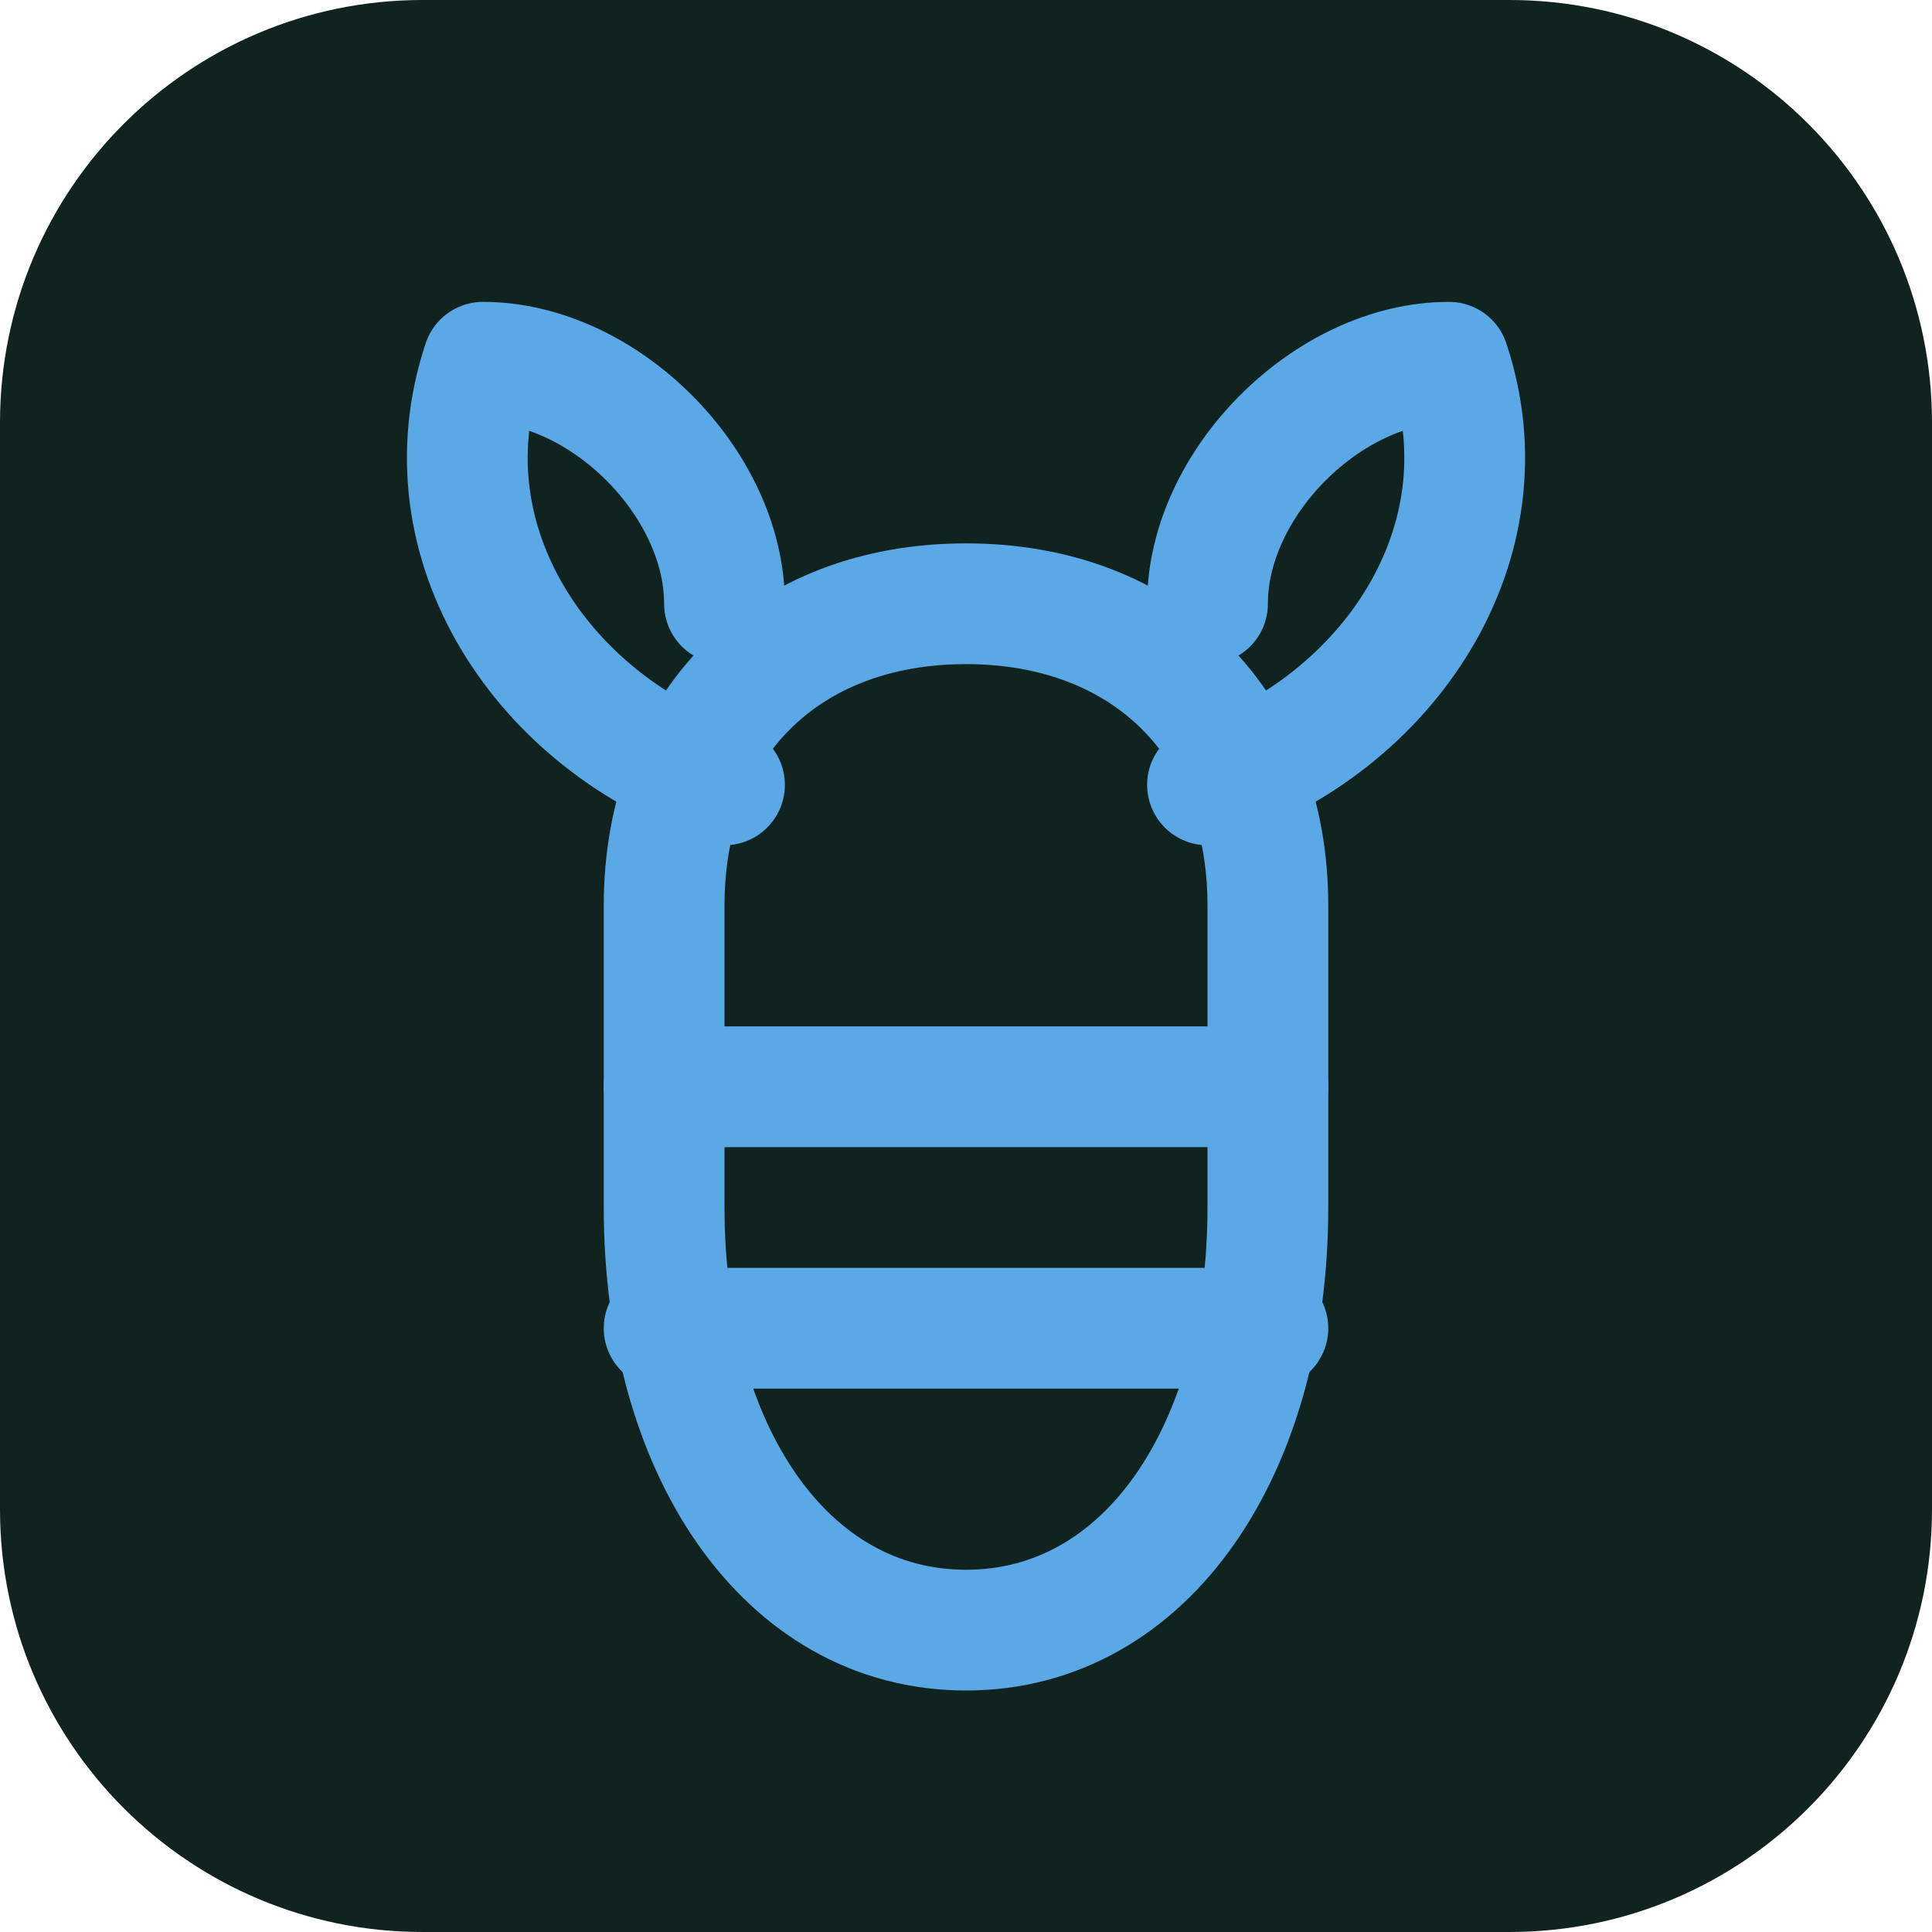
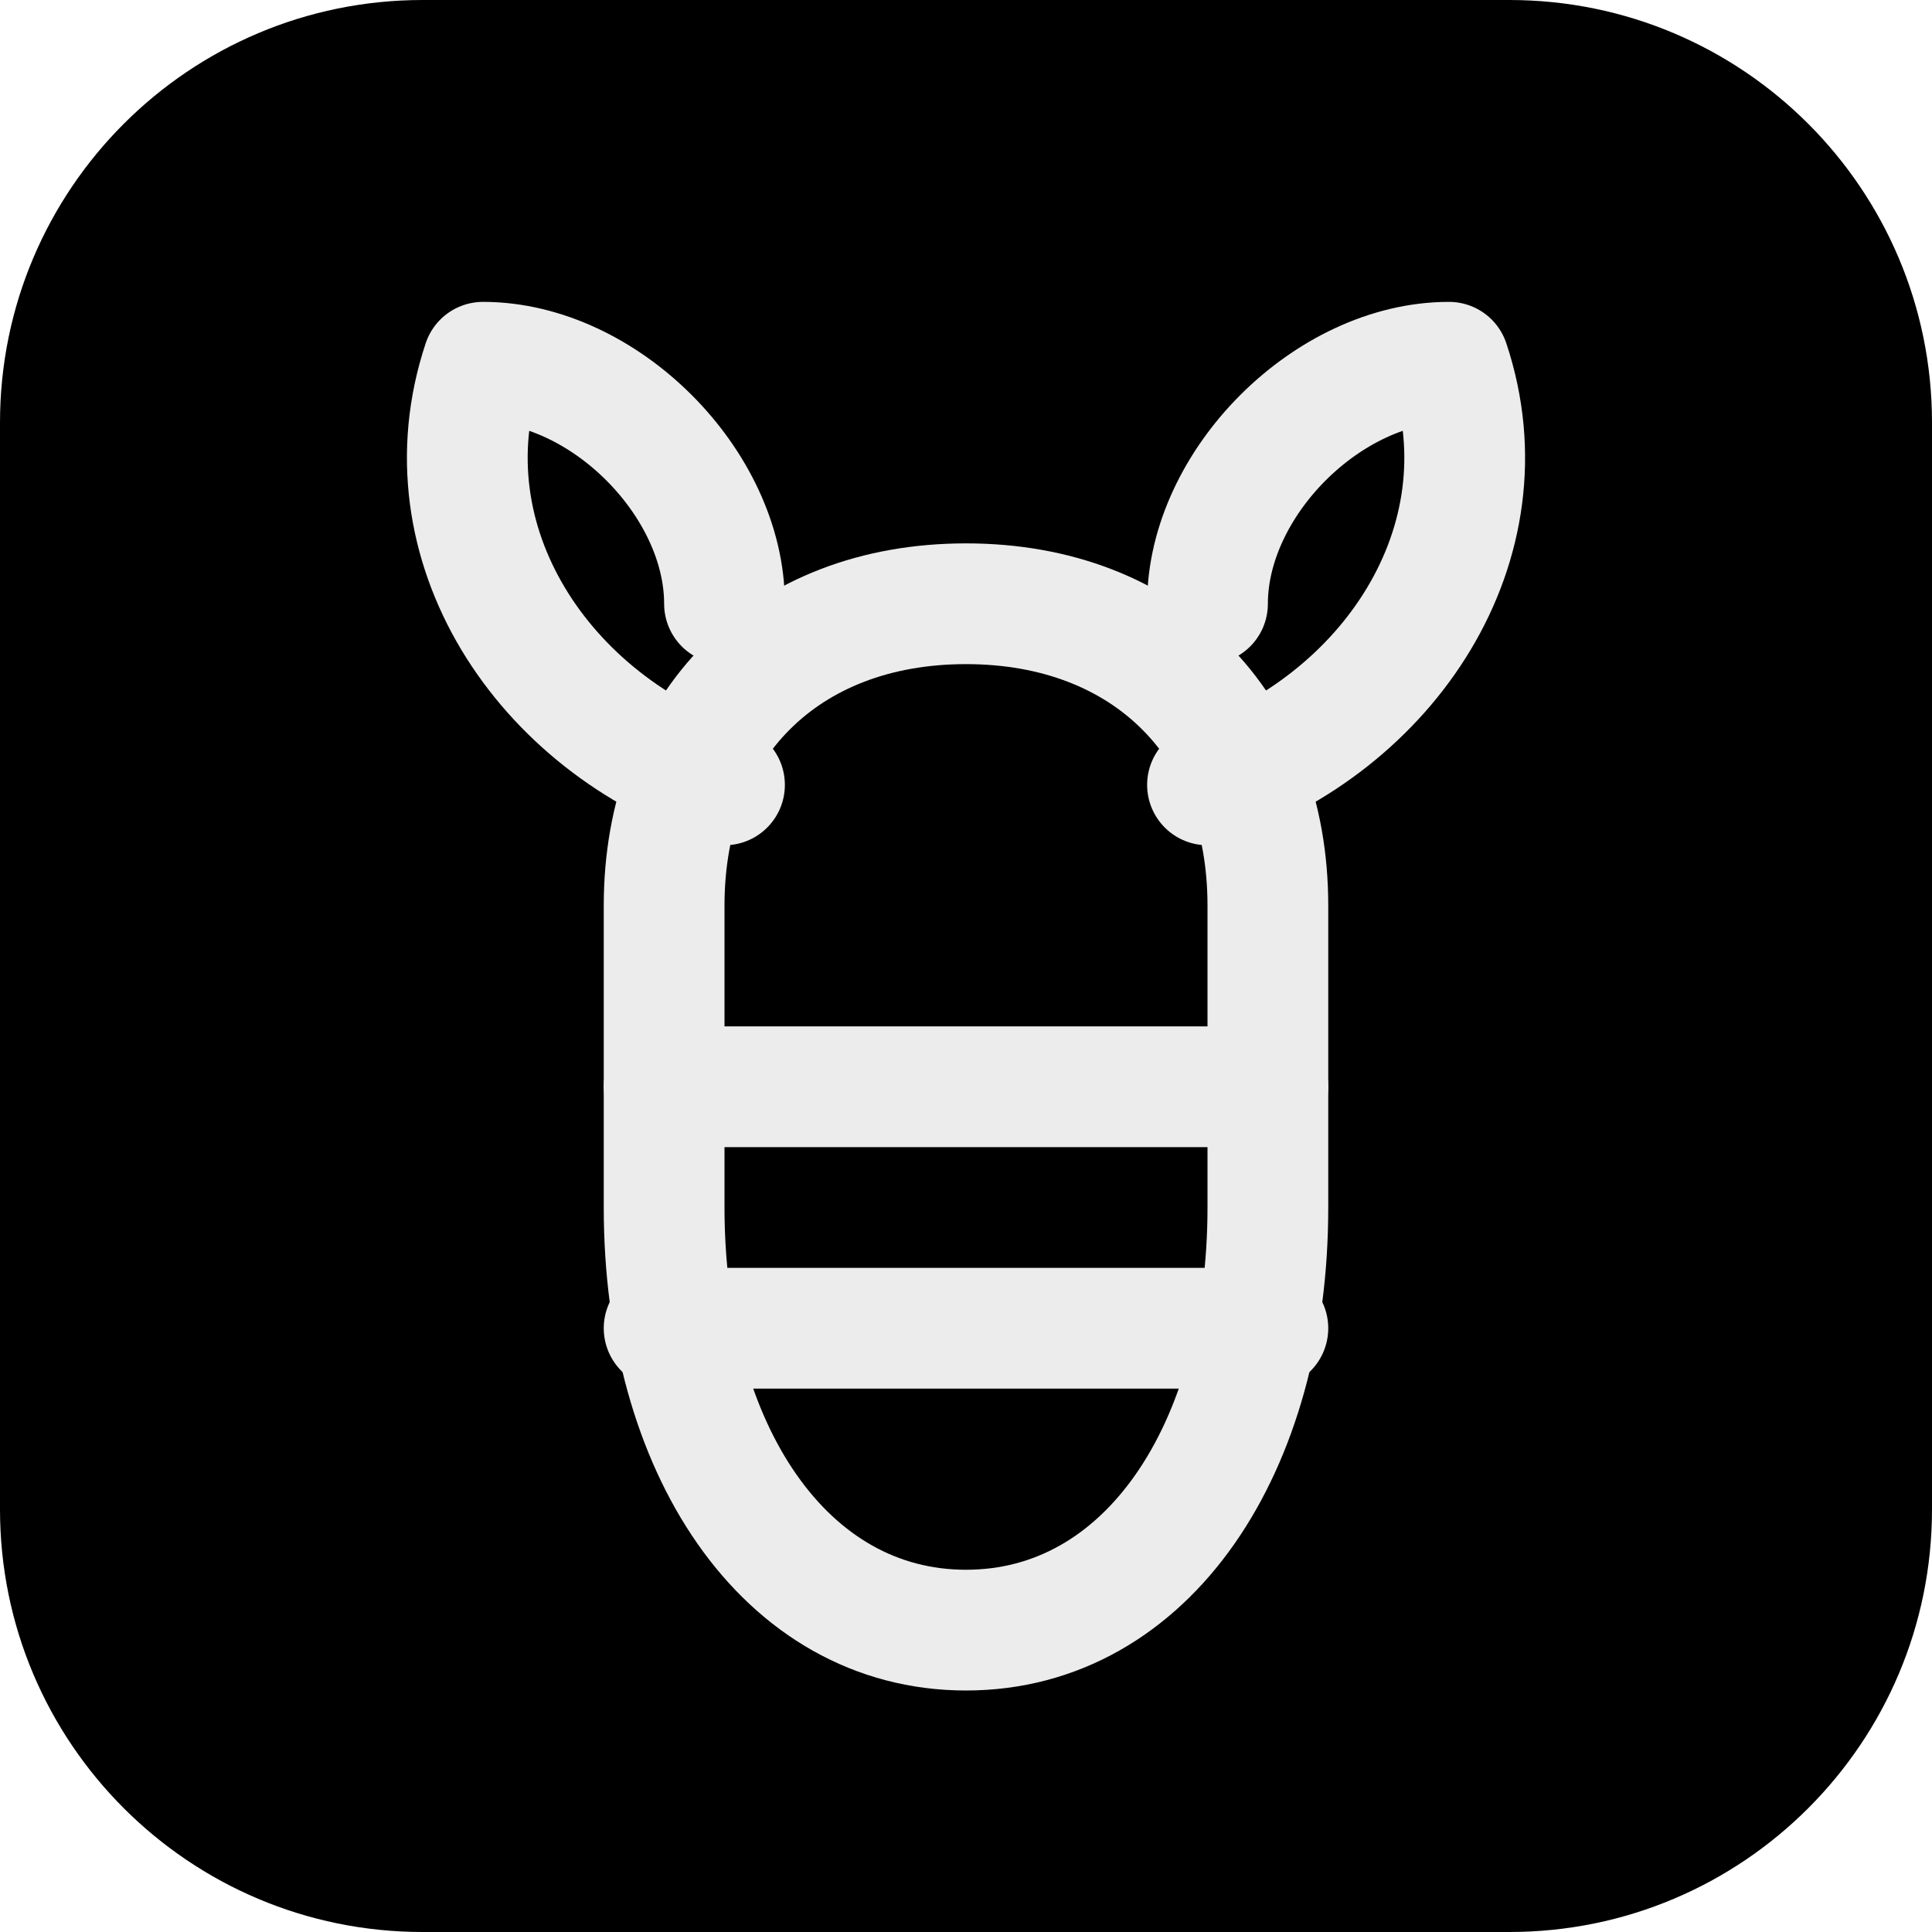
<svg xmlns="http://www.w3.org/2000/svg" viewBox="0 0 64 64">
-   <rect width="64" height="64" rx="14" fill="#10231f" />
-   <g fill="none" stroke="#5aa9e6" stroke-width="4" stroke-linecap="round" stroke-linejoin="round">
+   <rect width="64" height="64" rx="14" fill="#000000" />
+   <g fill="none" stroke="#ececec" stroke-width="4" stroke-linecap="round" stroke-linejoin="round">
    <path d="M22 40c0 8 4 14 10 14s10-6 10-14V30c0-6-4-10-10-10s-10 4-10 10z" />
    <path d="M24 26c-6-2-10-8-8-14 4 0 8 4 8 8M40 26c6-2 10-8 8-14-4 0-8 4-8 8" />
    <path d="M22 36h20M22 44h20" />
  </g>
</svg>
